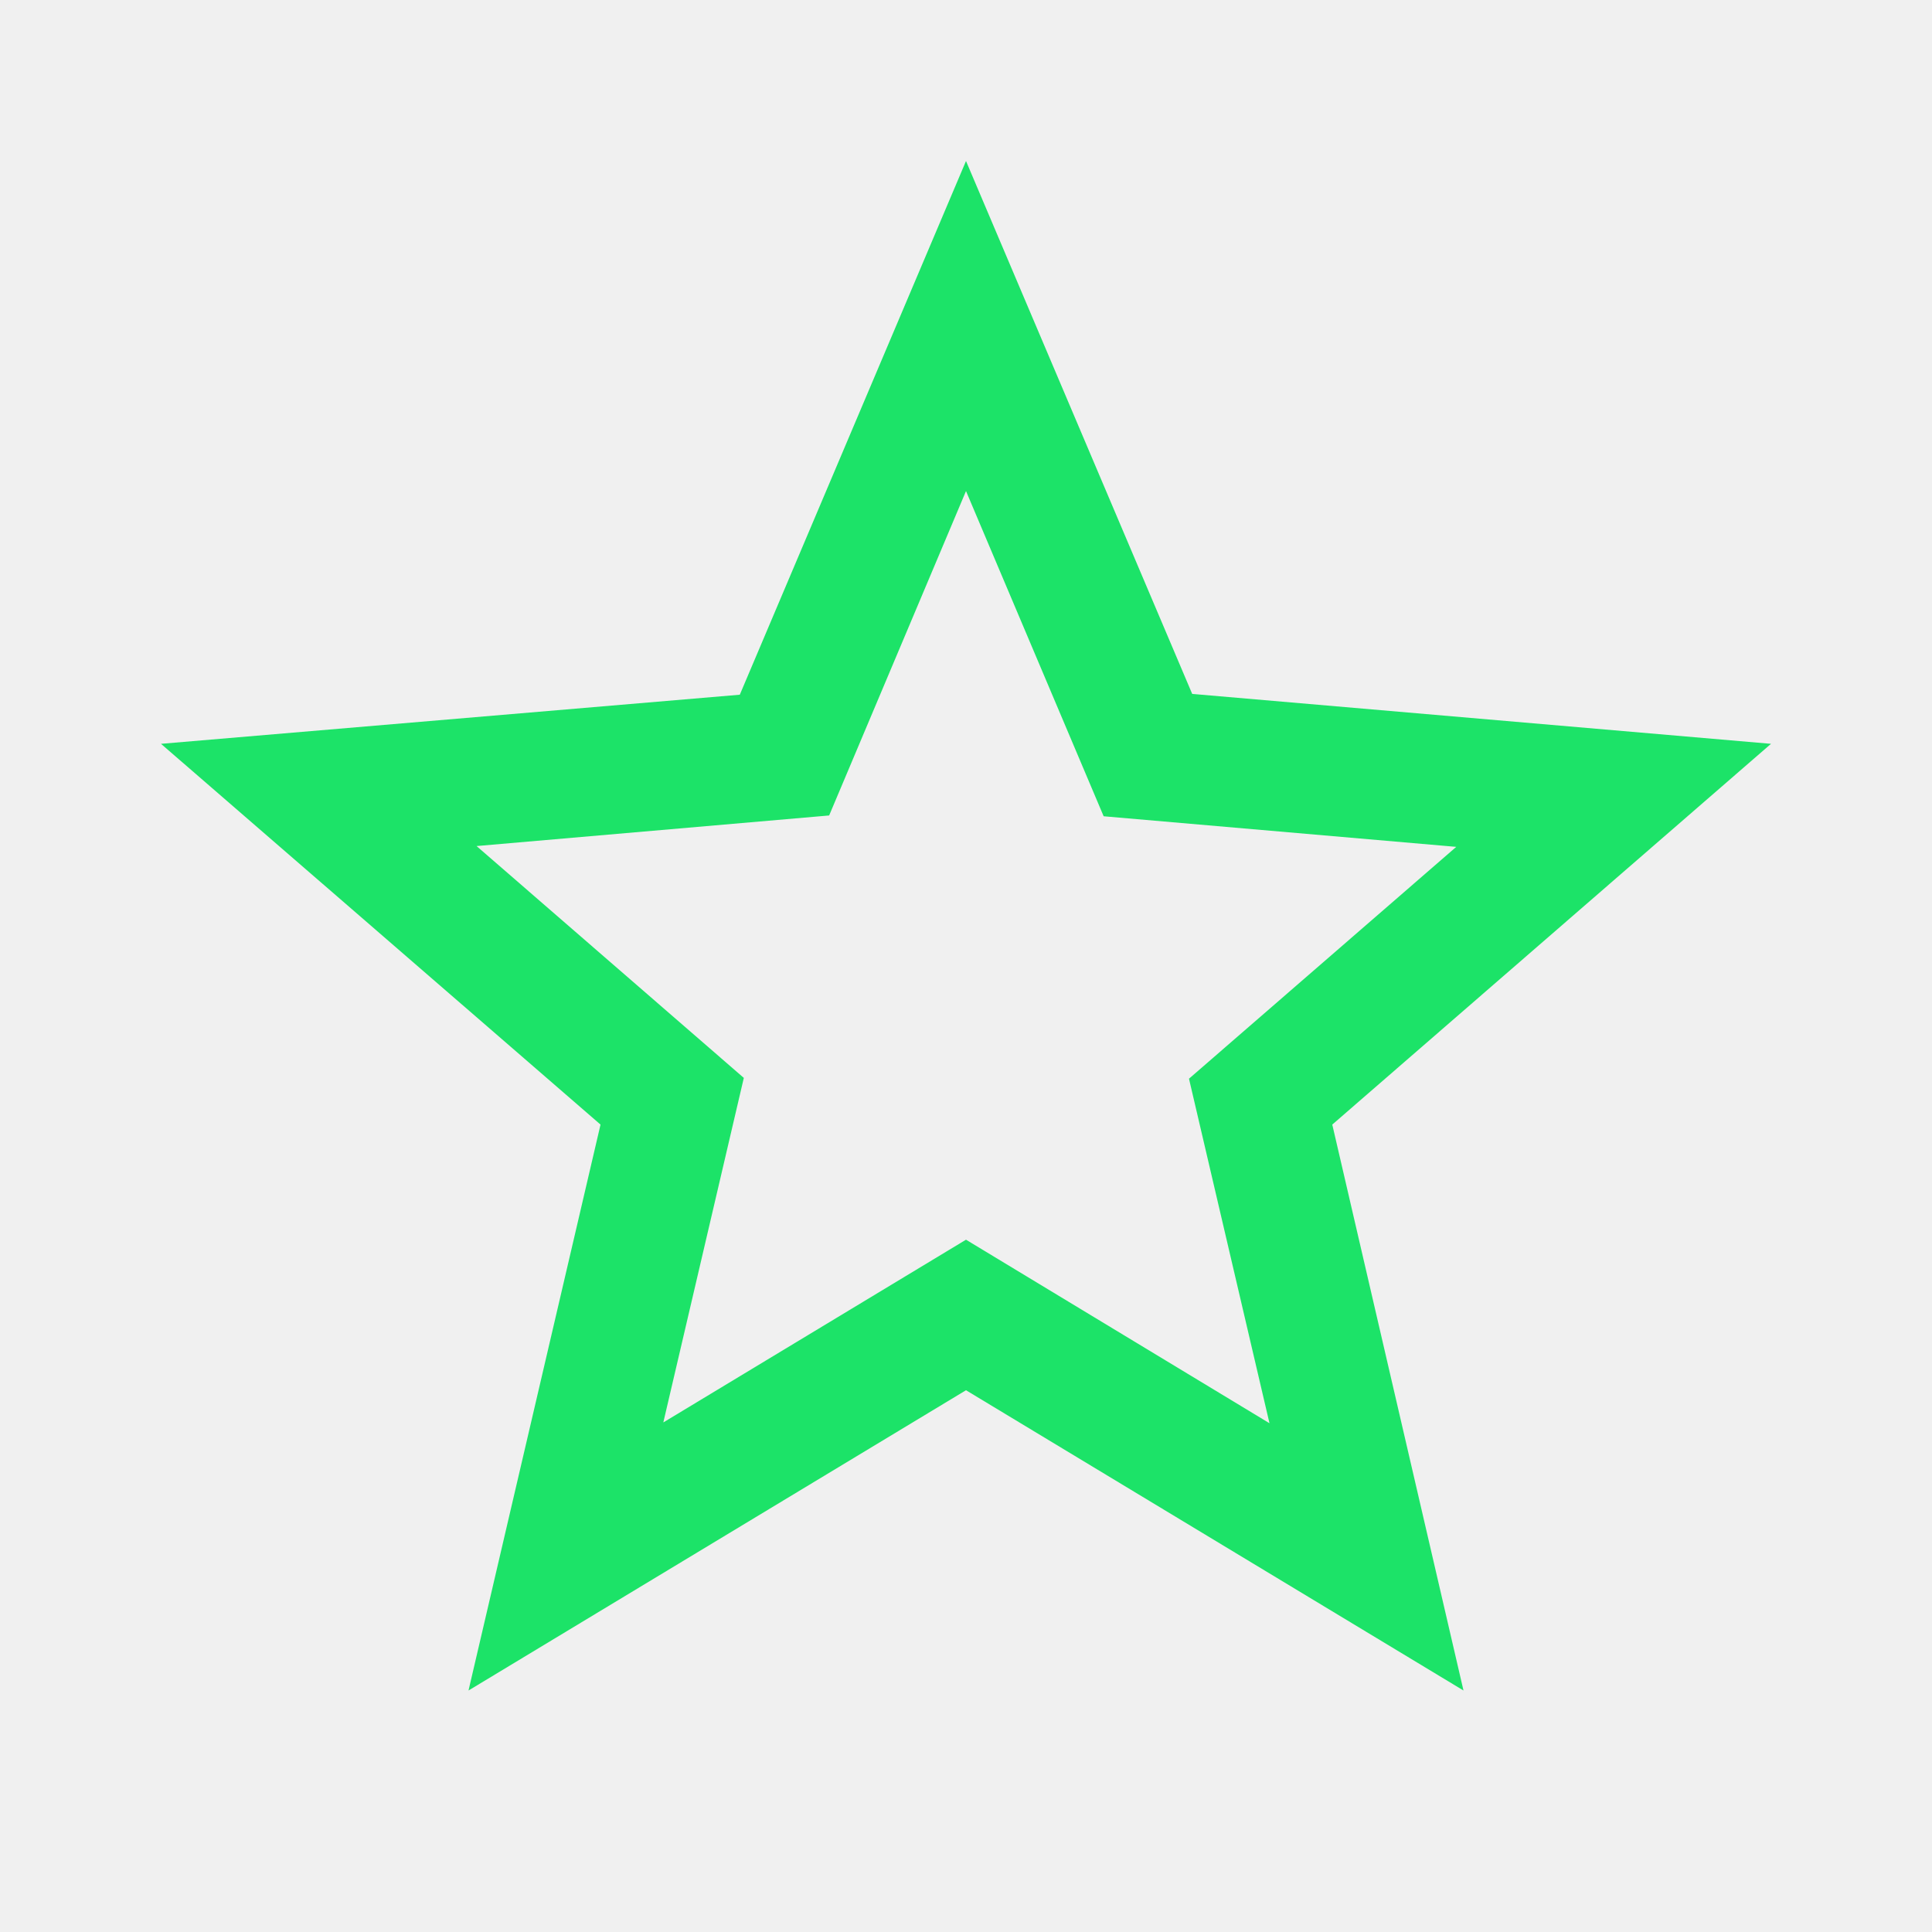
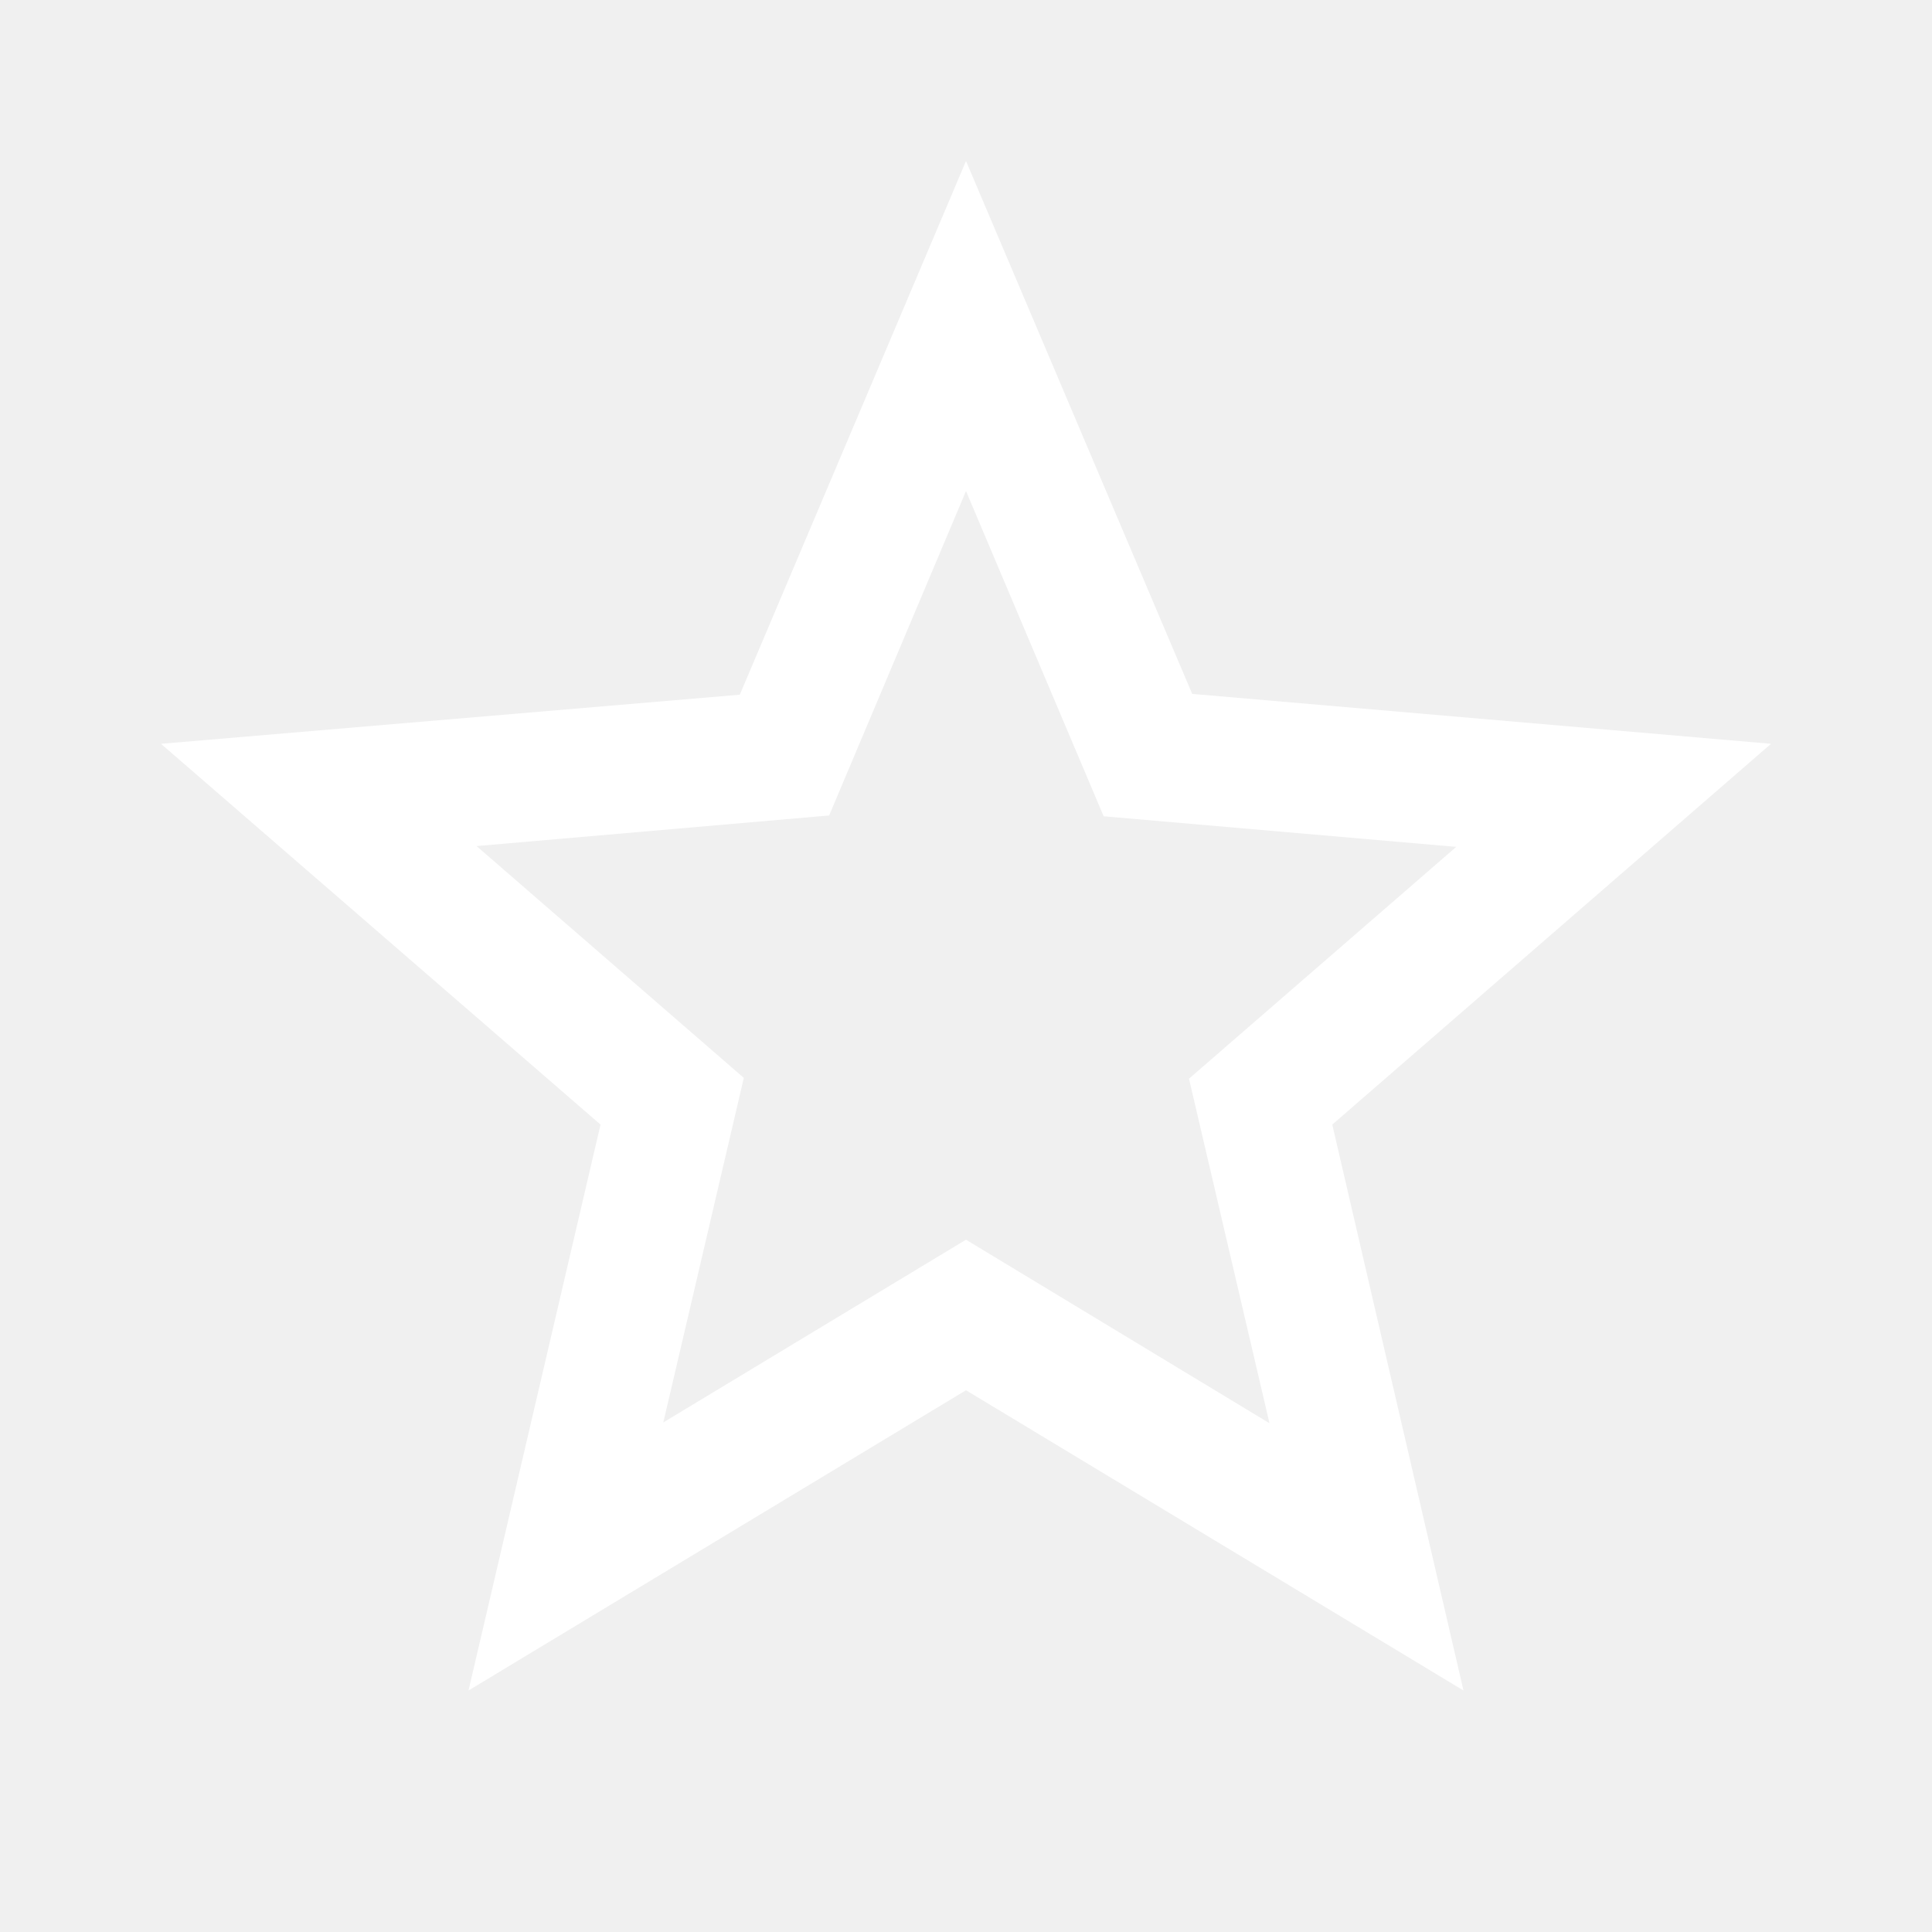
- <svg xmlns="http://www.w3.org/2000/svg" fill="#1ce368" width="24" height="24" viewBox="0 0 24 24">
+ <svg xmlns="http://www.w3.org/2000/svg" fill="#fff" width="24" height="24" viewBox="0 0 24 24">
  <path d="M22 9.24l-7.19-.62L12 2 9.19 8.63 2 9.24l5.46 4.73L5.82 21 12 17.27 18.18 21l-1.63-7.03L22 9.24zM12 15.4l-3.76 2.27 1-4.28-3.32-2.88 4.38-.38L12 6.1l1.71 4.04 4.38.38-3.32 2.88 1 4.28L12 15.4z" />
  <path d="M0 0h24v24H0z" fill="none" />
</svg>
